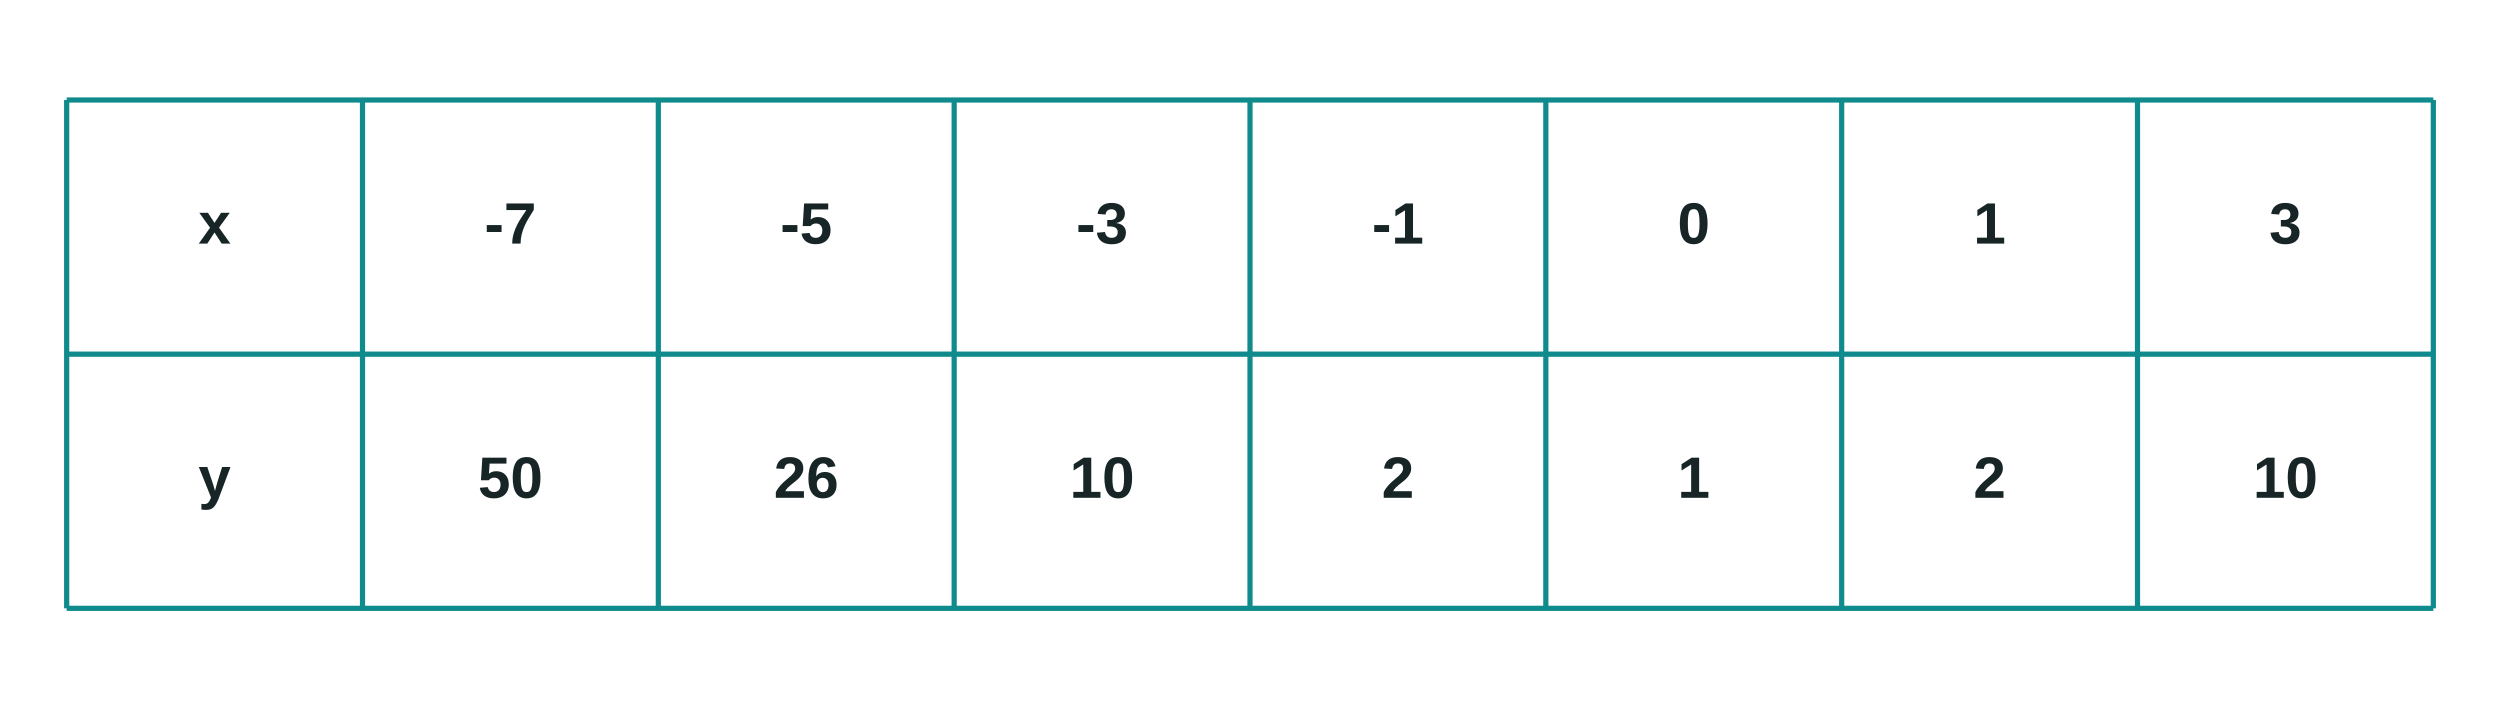
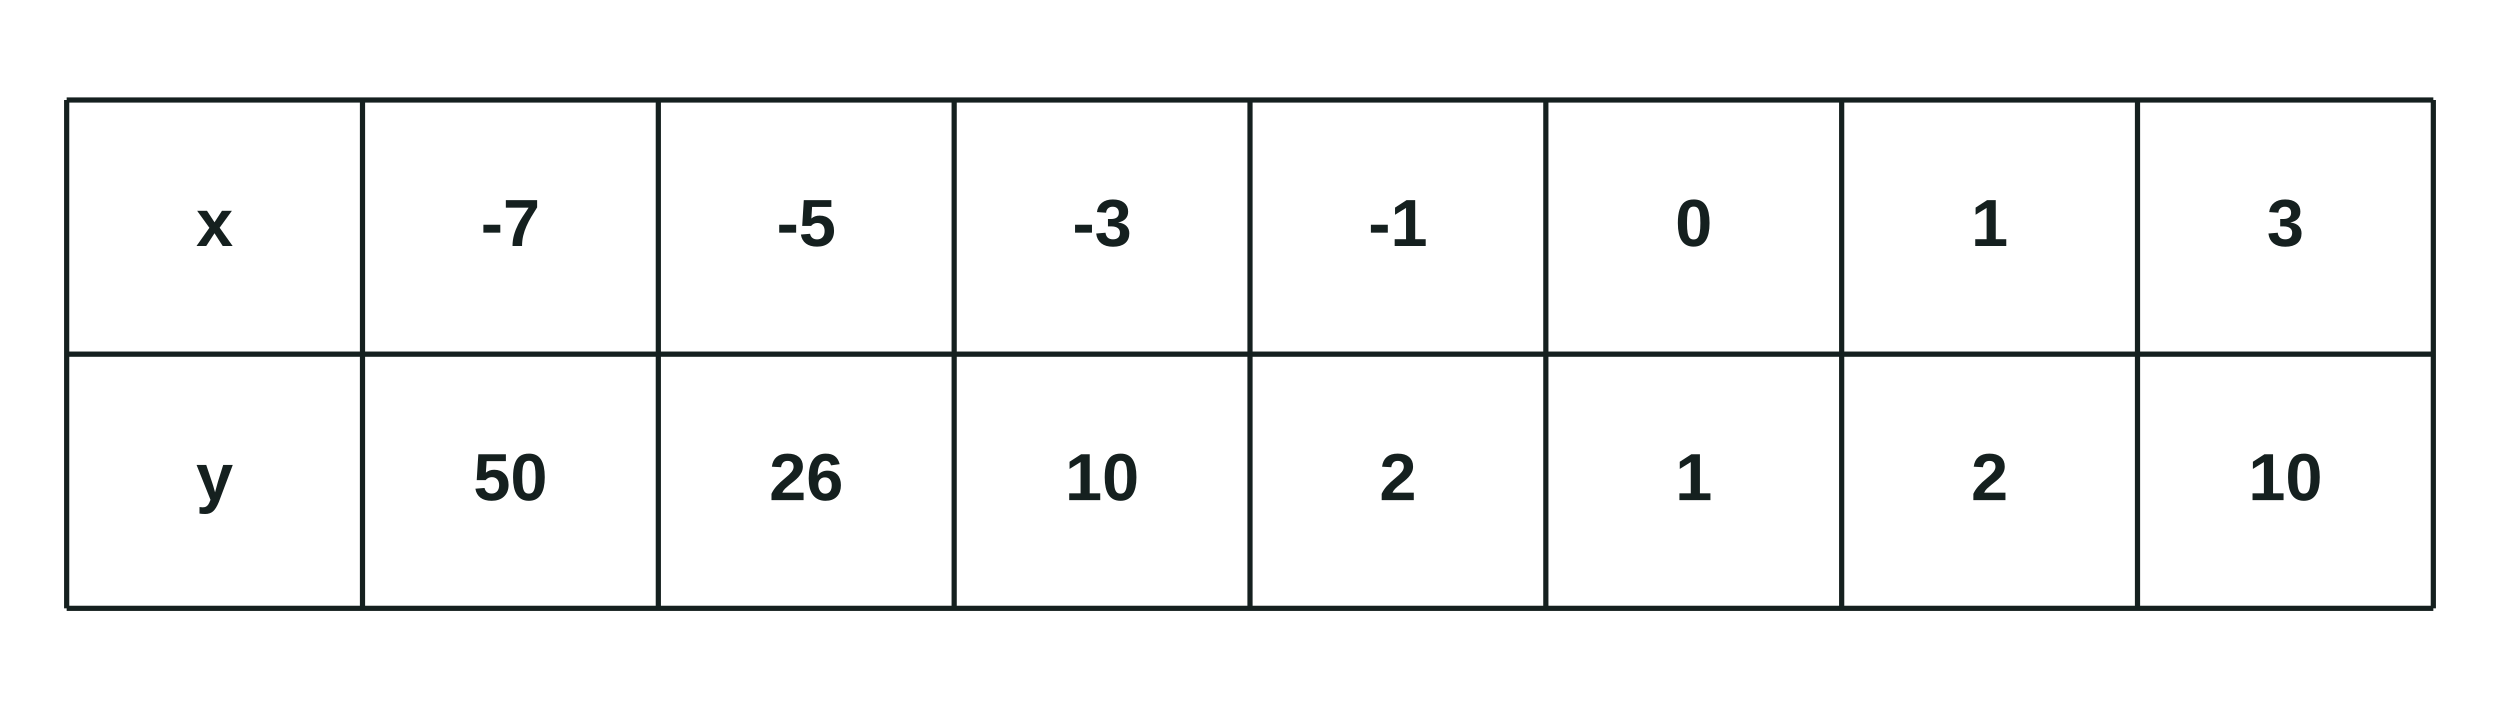
- <svg xmlns="http://www.w3.org/2000/svg" width="1200" height="340" style="overflow: hidden; display: block; background: rgb(255, 255, 255);" viewBox="0 0 1200 340">
+ <svg xmlns="http://www.w3.org/2000/svg" width="1200" height="340" style="overflow: hidden; display: block; background: var(--ld-figure-paper, #ffffff);" viewBox="0 0 1200 340">
  <defs>
    <filter id="ld-tbl-p0055-02_f1" width="300%" height="300%" filterUnits="userSpaceOnUse">
      <feOffset in="SourceGraphic" result="offOut" dx="5" dy="5" />
      <feColorMatrix in="offOut" result="colorOut" type="matrix" values="0.1 0 0 0 0  0 0.1 0 0 0  0 0 0.1 0 0  0 0 0 1 0" />
      <feGaussianBlur in="colorOut" result="blurOut" stdDeviation="3" />
      <feBlend in="SourceGraphic" in2="blurOut" mode="normal" />
    </filter>
    <clipPath id="ld-tbl-p0055-02_ClipFull">
      <rect x="0" y="0" width="1200" height="340" rx="10" ry="10" />
    </clipPath>
  </defs>
  <g />
  <g />
  <g />
  <g />
  <g />
  <g>
    <path id="ld-tbl-p0055-02_jxgBoard1G1" stroke-linecap="round" stroke-linejoin="round" fill-rule="evenodd" stroke="#D55E00" stroke-opacity="1" stroke-width="1px" pointer-events="visibleStroke" fill-opacity="0" tabindex="null" d="M 0 0" display="none" style="position: absolute; transition: fill 100ms, fill-opacity 100ms, stroke 100ms, stroke-opacity 100ms, stroke-width 100ms; clip-path: url(&quot;#ld-tbl-p0055-02_ClipFull&quot;); visibility: hidden;" />
    <path id="ld-tbl-p0055-02_jxgBoard1G2" stroke-linecap="round" stroke-linejoin="round" fill-rule="evenodd" stroke="#D55E00" stroke-opacity="1" stroke-width="1px" pointer-events="visibleStroke" fill-opacity="0" tabindex="null" d="M 0 0" display="none" style="position: absolute; transition: fill 100ms, fill-opacity 100ms, stroke 100ms, stroke-opacity 100ms, stroke-width 100ms; clip-path: url(&quot;#ld-tbl-p0055-02_ClipFull&quot;); visibility: hidden;" />
  </g>
  <g />
  <g>
-     <line id="ld-tbl-p0055-02_ld-tbl-p0055-02-v-0" stroke="#0f8b8d" stroke-opacity="1" stroke-width="2.5px" pointer-events="visibleStroke" fill-opacity="0" tabindex="-1" x1="32" y1="292" x2="32" y2="48" stroke-linecap="butt" display="inline" style="position: absolute; clip-path: url(&quot;#ld-tbl-p0055-02_ClipFull&quot;); visibility: inherit;" />
-     <line id="ld-tbl-p0055-02_ld-tbl-p0055-02-v-1" stroke="#0f8b8d" stroke-opacity="1" stroke-width="2.5px" pointer-events="visibleStroke" fill-opacity="0" tabindex="-1" x1="174" y1="292" x2="174" y2="48" stroke-linecap="butt" display="inline" style="position: absolute; clip-path: url(&quot;#ld-tbl-p0055-02_ClipFull&quot;); visibility: inherit;" />
-     <line id="ld-tbl-p0055-02_ld-tbl-p0055-02-v-2" stroke="#0f8b8d" stroke-opacity="1" stroke-width="2.5px" pointer-events="visibleStroke" fill-opacity="0" tabindex="-1" x1="316" y1="292" x2="316" y2="48" stroke-linecap="butt" display="inline" style="position: absolute; clip-path: url(&quot;#ld-tbl-p0055-02_ClipFull&quot;); visibility: inherit;" />
-     <line id="ld-tbl-p0055-02_ld-tbl-p0055-02-v-3" stroke="#0f8b8d" stroke-opacity="1" stroke-width="2.5px" pointer-events="visibleStroke" fill-opacity="0" tabindex="-1" x1="458" y1="292" x2="458" y2="48" stroke-linecap="butt" display="inline" style="position: absolute; clip-path: url(&quot;#ld-tbl-p0055-02_ClipFull&quot;); visibility: inherit;" />
-     <line id="ld-tbl-p0055-02_ld-tbl-p0055-02-v-4" stroke="#0f8b8d" stroke-opacity="1" stroke-width="2.5px" pointer-events="visibleStroke" fill-opacity="0" tabindex="-1" x1="600" y1="292" x2="600" y2="48" stroke-linecap="butt" display="inline" style="position: absolute; clip-path: url(&quot;#ld-tbl-p0055-02_ClipFull&quot;); visibility: inherit;" />
-     <line id="ld-tbl-p0055-02_ld-tbl-p0055-02-v-5" stroke="#0f8b8d" stroke-opacity="1" stroke-width="2.5px" pointer-events="visibleStroke" fill-opacity="0" tabindex="-1" x1="742" y1="292" x2="742" y2="48" stroke-linecap="butt" display="inline" style="position: absolute; clip-path: url(&quot;#ld-tbl-p0055-02_ClipFull&quot;); visibility: inherit;" />
-     <line id="ld-tbl-p0055-02_ld-tbl-p0055-02-v-6" stroke="#0f8b8d" stroke-opacity="1" stroke-width="2.5px" pointer-events="visibleStroke" fill-opacity="0" tabindex="-1" x1="884" y1="292" x2="884" y2="48" stroke-linecap="butt" display="inline" style="position: absolute; clip-path: url(&quot;#ld-tbl-p0055-02_ClipFull&quot;); visibility: inherit;" />
-     <line id="ld-tbl-p0055-02_ld-tbl-p0055-02-v-7" stroke="#0f8b8d" stroke-opacity="1" stroke-width="2.5px" pointer-events="visibleStroke" fill-opacity="0" tabindex="-1" x1="1026" y1="292" x2="1026" y2="48" stroke-linecap="butt" display="inline" style="position: absolute; clip-path: url(&quot;#ld-tbl-p0055-02_ClipFull&quot;); visibility: inherit;" />
-     <line id="ld-tbl-p0055-02_ld-tbl-p0055-02-v-8" stroke="#0f8b8d" stroke-opacity="1" stroke-width="2.5px" pointer-events="visibleStroke" fill-opacity="0" tabindex="-1" x1="1168" y1="292" x2="1168" y2="48" stroke-linecap="butt" display="inline" style="position: absolute; clip-path: url(&quot;#ld-tbl-p0055-02_ClipFull&quot;); visibility: inherit;" />
-     <line id="ld-tbl-p0055-02_ld-tbl-p0055-02-h-0" stroke="#0f8b8d" stroke-opacity="1" stroke-width="2.5px" pointer-events="visibleStroke" fill-opacity="0" tabindex="-1" x1="32" y1="48" x2="1168" y2="48" stroke-linecap="butt" display="inline" style="position: absolute; clip-path: url(&quot;#ld-tbl-p0055-02_ClipFull&quot;); visibility: inherit;" />
-     <line id="ld-tbl-p0055-02_ld-tbl-p0055-02-h-1" stroke="#0f8b8d" stroke-opacity="1" stroke-width="2.5px" pointer-events="visibleStroke" fill-opacity="0" tabindex="-1" x1="32" y1="170" x2="1168" y2="170" stroke-linecap="butt" display="inline" style="position: absolute; clip-path: url(&quot;#ld-tbl-p0055-02_ClipFull&quot;); visibility: inherit;" />
-     <line id="ld-tbl-p0055-02_ld-tbl-p0055-02-h-2" stroke="#0f8b8d" stroke-opacity="1" stroke-width="2.5px" pointer-events="visibleStroke" fill-opacity="0" tabindex="-1" x1="32" y1="292" x2="1168" y2="292" stroke-linecap="butt" display="inline" style="position: absolute; clip-path: url(&quot;#ld-tbl-p0055-02_ClipFull&quot;); visibility: inherit;" />
+     <line id="ld-tbl-p0055-02_ld-tbl-p0055-02-v-0" stroke="var(--ld-figure-accent, #15201f)" stroke-opacity="1" stroke-width="2.5px" pointer-events="visibleStroke" fill-opacity="0" tabindex="-1" x1="32" y1="292" x2="32" y2="48" stroke-linecap="butt" display="inline" style="position: absolute; clip-path: url(&quot;#ld-tbl-p0055-02_ClipFull&quot;); visibility: inherit;" />
+     <line id="ld-tbl-p0055-02_ld-tbl-p0055-02-v-1" stroke="var(--ld-figure-accent, #15201f)" stroke-opacity="1" stroke-width="2.5px" pointer-events="visibleStroke" fill-opacity="0" tabindex="-1" x1="174" y1="292" x2="174" y2="48" stroke-linecap="butt" display="inline" style="position: absolute; clip-path: url(&quot;#ld-tbl-p0055-02_ClipFull&quot;); visibility: inherit;" />
+     <line id="ld-tbl-p0055-02_ld-tbl-p0055-02-v-2" stroke="var(--ld-figure-accent, #15201f)" stroke-opacity="1" stroke-width="2.5px" pointer-events="visibleStroke" fill-opacity="0" tabindex="-1" x1="316" y1="292" x2="316" y2="48" stroke-linecap="butt" display="inline" style="position: absolute; clip-path: url(&quot;#ld-tbl-p0055-02_ClipFull&quot;); visibility: inherit;" />
+     <line id="ld-tbl-p0055-02_ld-tbl-p0055-02-v-3" stroke="var(--ld-figure-accent, #15201f)" stroke-opacity="1" stroke-width="2.5px" pointer-events="visibleStroke" fill-opacity="0" tabindex="-1" x1="458" y1="292" x2="458" y2="48" stroke-linecap="butt" display="inline" style="position: absolute; clip-path: url(&quot;#ld-tbl-p0055-02_ClipFull&quot;); visibility: inherit;" />
+     <line id="ld-tbl-p0055-02_ld-tbl-p0055-02-v-4" stroke="var(--ld-figure-accent, #15201f)" stroke-opacity="1" stroke-width="2.5px" pointer-events="visibleStroke" fill-opacity="0" tabindex="-1" x1="600" y1="292" x2="600" y2="48" stroke-linecap="butt" display="inline" style="position: absolute; clip-path: url(&quot;#ld-tbl-p0055-02_ClipFull&quot;); visibility: inherit;" />
+     <line id="ld-tbl-p0055-02_ld-tbl-p0055-02-v-5" stroke="var(--ld-figure-accent, #15201f)" stroke-opacity="1" stroke-width="2.5px" pointer-events="visibleStroke" fill-opacity="0" tabindex="-1" x1="742" y1="292" x2="742" y2="48" stroke-linecap="butt" display="inline" style="position: absolute; clip-path: url(&quot;#ld-tbl-p0055-02_ClipFull&quot;); visibility: inherit;" />
+     <line id="ld-tbl-p0055-02_ld-tbl-p0055-02-v-6" stroke="var(--ld-figure-accent, #15201f)" stroke-opacity="1" stroke-width="2.5px" pointer-events="visibleStroke" fill-opacity="0" tabindex="-1" x1="884" y1="292" x2="884" y2="48" stroke-linecap="butt" display="inline" style="position: absolute; clip-path: url(&quot;#ld-tbl-p0055-02_ClipFull&quot;); visibility: inherit;" />
+     <line id="ld-tbl-p0055-02_ld-tbl-p0055-02-v-7" stroke="var(--ld-figure-accent, #15201f)" stroke-opacity="1" stroke-width="2.5px" pointer-events="visibleStroke" fill-opacity="0" tabindex="-1" x1="1026" y1="292" x2="1026" y2="48" stroke-linecap="butt" display="inline" style="position: absolute; clip-path: url(&quot;#ld-tbl-p0055-02_ClipFull&quot;); visibility: inherit;" />
+     <line id="ld-tbl-p0055-02_ld-tbl-p0055-02-v-8" stroke="var(--ld-figure-accent, #15201f)" stroke-opacity="1" stroke-width="2.5px" pointer-events="visibleStroke" fill-opacity="0" tabindex="-1" x1="1168" y1="292" x2="1168" y2="48" stroke-linecap="butt" display="inline" style="position: absolute; clip-path: url(&quot;#ld-tbl-p0055-02_ClipFull&quot;); visibility: inherit;" />
+     <line id="ld-tbl-p0055-02_ld-tbl-p0055-02-h-0" stroke="var(--ld-figure-accent, #15201f)" stroke-opacity="1" stroke-width="2.5px" pointer-events="visibleStroke" fill-opacity="0" tabindex="-1" x1="32" y1="48" x2="1168" y2="48" stroke-linecap="butt" display="inline" style="position: absolute; clip-path: url(&quot;#ld-tbl-p0055-02_ClipFull&quot;); visibility: inherit;" />
+     <line id="ld-tbl-p0055-02_ld-tbl-p0055-02-h-1" stroke="var(--ld-figure-accent, #15201f)" stroke-opacity="1" stroke-width="2.5px" pointer-events="visibleStroke" fill-opacity="0" tabindex="-1" x1="32" y1="170" x2="1168" y2="170" stroke-linecap="butt" display="inline" style="position: absolute; clip-path: url(&quot;#ld-tbl-p0055-02_ClipFull&quot;); visibility: inherit;" />
+     <line id="ld-tbl-p0055-02_ld-tbl-p0055-02-h-2" stroke="var(--ld-figure-accent, #15201f)" stroke-opacity="1" stroke-width="2.5px" pointer-events="visibleStroke" fill-opacity="0" tabindex="-1" x1="32" y1="292" x2="1168" y2="292" stroke-linecap="butt" display="inline" style="position: absolute; clip-path: url(&quot;#ld-tbl-p0055-02_ClipFull&quot;); visibility: inherit;" />
  </g>
  <g />
  <g>
    <ellipse id="ld-tbl-p0055-02_jxgBoard1P3" stroke="#D55E00" stroke-opacity="1" stroke-width="2px" fill="#D55E00" pointer-events="visiblePainted" fill-opacity="1" tabindex="null" cx="32" cy="292" rx="4" ry="4" display="none" style="position: absolute; transition: fill 100ms, fill-opacity 100ms, stroke 100ms, stroke-opacity 100ms, stroke-width 100ms, width 100ms, height 100ms, rx 100ms, ry 100ms; clip-path: url(&quot;#ld-tbl-p0055-02_ClipFull&quot;); visibility: hidden;" />
    <ellipse id="ld-tbl-p0055-02_jxgBoard1P4" stroke="#D55E00" stroke-opacity="1" stroke-width="2px" fill="#D55E00" pointer-events="visiblePainted" fill-opacity="1" tabindex="null" cx="32" cy="48" rx="4" ry="4" display="none" style="position: absolute; transition: fill 100ms, fill-opacity 100ms, stroke 100ms, stroke-opacity 100ms, stroke-width 100ms, width 100ms, height 100ms, rx 100ms, ry 100ms; clip-path: url(&quot;#ld-tbl-p0055-02_ClipFull&quot;); visibility: hidden;" />
    <ellipse id="ld-tbl-p0055-02_jxgBoard1P6" stroke="#D55E00" stroke-opacity="1" stroke-width="2px" fill="#D55E00" pointer-events="visiblePainted" fill-opacity="1" tabindex="null" cx="174" cy="292" rx="4" ry="4" display="none" style="position: absolute; transition: fill 100ms, fill-opacity 100ms, stroke 100ms, stroke-opacity 100ms, stroke-width 100ms, width 100ms, height 100ms, rx 100ms, ry 100ms; clip-path: url(&quot;#ld-tbl-p0055-02_ClipFull&quot;); visibility: hidden;" />
    <ellipse id="ld-tbl-p0055-02_jxgBoard1P7" stroke="#D55E00" stroke-opacity="1" stroke-width="2px" fill="#D55E00" pointer-events="visiblePainted" fill-opacity="1" tabindex="null" cx="174" cy="48" rx="4" ry="4" display="none" style="position: absolute; transition: fill 100ms, fill-opacity 100ms, stroke 100ms, stroke-opacity 100ms, stroke-width 100ms, width 100ms, height 100ms, rx 100ms, ry 100ms; clip-path: url(&quot;#ld-tbl-p0055-02_ClipFull&quot;); visibility: hidden;" />
    <ellipse id="ld-tbl-p0055-02_jxgBoard1P9" stroke="#D55E00" stroke-opacity="1" stroke-width="2px" fill="#D55E00" pointer-events="visiblePainted" fill-opacity="1" tabindex="null" cx="316" cy="292" rx="4" ry="4" display="none" style="position: absolute; transition: fill 100ms, fill-opacity 100ms, stroke 100ms, stroke-opacity 100ms, stroke-width 100ms, width 100ms, height 100ms, rx 100ms, ry 100ms; clip-path: url(&quot;#ld-tbl-p0055-02_ClipFull&quot;); visibility: hidden;" />
    <ellipse id="ld-tbl-p0055-02_jxgBoard1P10" stroke="#D55E00" stroke-opacity="1" stroke-width="2px" fill="#D55E00" pointer-events="visiblePainted" fill-opacity="1" tabindex="null" cx="316" cy="48" rx="4" ry="4" display="none" style="position: absolute; transition: fill 100ms, fill-opacity 100ms, stroke 100ms, stroke-opacity 100ms, stroke-width 100ms, width 100ms, height 100ms, rx 100ms, ry 100ms; clip-path: url(&quot;#ld-tbl-p0055-02_ClipFull&quot;); visibility: hidden;" />
    <ellipse id="ld-tbl-p0055-02_jxgBoard1P12" stroke="#D55E00" stroke-opacity="1" stroke-width="2px" fill="#D55E00" pointer-events="visiblePainted" fill-opacity="1" tabindex="null" cx="458" cy="292" rx="4" ry="4" display="none" style="position: absolute; transition: fill 100ms, fill-opacity 100ms, stroke 100ms, stroke-opacity 100ms, stroke-width 100ms, width 100ms, height 100ms, rx 100ms, ry 100ms; clip-path: url(&quot;#ld-tbl-p0055-02_ClipFull&quot;); visibility: hidden;" />
    <ellipse id="ld-tbl-p0055-02_jxgBoard1P13" stroke="#D55E00" stroke-opacity="1" stroke-width="2px" fill="#D55E00" pointer-events="visiblePainted" fill-opacity="1" tabindex="null" cx="458" cy="48" rx="4" ry="4" display="none" style="position: absolute; transition: fill 100ms, fill-opacity 100ms, stroke 100ms, stroke-opacity 100ms, stroke-width 100ms, width 100ms, height 100ms, rx 100ms, ry 100ms; clip-path: url(&quot;#ld-tbl-p0055-02_ClipFull&quot;); visibility: hidden;" />
    <ellipse id="ld-tbl-p0055-02_jxgBoard1P15" stroke="#D55E00" stroke-opacity="1" stroke-width="2px" fill="#D55E00" pointer-events="visiblePainted" fill-opacity="1" tabindex="null" cx="600" cy="292" rx="4" ry="4" display="none" style="position: absolute; transition: fill 100ms, fill-opacity 100ms, stroke 100ms, stroke-opacity 100ms, stroke-width 100ms, width 100ms, height 100ms, rx 100ms, ry 100ms; clip-path: url(&quot;#ld-tbl-p0055-02_ClipFull&quot;); visibility: hidden;" />
    <ellipse id="ld-tbl-p0055-02_jxgBoard1P16" stroke="#D55E00" stroke-opacity="1" stroke-width="2px" fill="#D55E00" pointer-events="visiblePainted" fill-opacity="1" tabindex="null" cx="600" cy="48" rx="4" ry="4" display="none" style="position: absolute; transition: fill 100ms, fill-opacity 100ms, stroke 100ms, stroke-opacity 100ms, stroke-width 100ms, width 100ms, height 100ms, rx 100ms, ry 100ms; clip-path: url(&quot;#ld-tbl-p0055-02_ClipFull&quot;); visibility: hidden;" />
    <ellipse id="ld-tbl-p0055-02_jxgBoard1P18" stroke="#D55E00" stroke-opacity="1" stroke-width="2px" fill="#D55E00" pointer-events="visiblePainted" fill-opacity="1" tabindex="null" cx="742" cy="292" rx="4" ry="4" display="none" style="position: absolute; transition: fill 100ms, fill-opacity 100ms, stroke 100ms, stroke-opacity 100ms, stroke-width 100ms, width 100ms, height 100ms, rx 100ms, ry 100ms; clip-path: url(&quot;#ld-tbl-p0055-02_ClipFull&quot;); visibility: hidden;" />
    <ellipse id="ld-tbl-p0055-02_jxgBoard1P19" stroke="#D55E00" stroke-opacity="1" stroke-width="2px" fill="#D55E00" pointer-events="visiblePainted" fill-opacity="1" tabindex="null" cx="742" cy="48" rx="4" ry="4" display="none" style="position: absolute; transition: fill 100ms, fill-opacity 100ms, stroke 100ms, stroke-opacity 100ms, stroke-width 100ms, width 100ms, height 100ms, rx 100ms, ry 100ms; clip-path: url(&quot;#ld-tbl-p0055-02_ClipFull&quot;); visibility: hidden;" />
    <ellipse id="ld-tbl-p0055-02_jxgBoard1P21" stroke="#D55E00" stroke-opacity="1" stroke-width="2px" fill="#D55E00" pointer-events="visiblePainted" fill-opacity="1" tabindex="null" cx="884" cy="292" rx="4" ry="4" display="none" style="position: absolute; transition: fill 100ms, fill-opacity 100ms, stroke 100ms, stroke-opacity 100ms, stroke-width 100ms, width 100ms, height 100ms, rx 100ms, ry 100ms; clip-path: url(&quot;#ld-tbl-p0055-02_ClipFull&quot;); visibility: hidden;" />
    <ellipse id="ld-tbl-p0055-02_jxgBoard1P22" stroke="#D55E00" stroke-opacity="1" stroke-width="2px" fill="#D55E00" pointer-events="visiblePainted" fill-opacity="1" tabindex="null" cx="884" cy="48" rx="4" ry="4" display="none" style="position: absolute; transition: fill 100ms, fill-opacity 100ms, stroke 100ms, stroke-opacity 100ms, stroke-width 100ms, width 100ms, height 100ms, rx 100ms, ry 100ms; clip-path: url(&quot;#ld-tbl-p0055-02_ClipFull&quot;); visibility: hidden;" />
    <ellipse id="ld-tbl-p0055-02_jxgBoard1P24" stroke="#D55E00" stroke-opacity="1" stroke-width="2px" fill="#D55E00" pointer-events="visiblePainted" fill-opacity="1" tabindex="null" cx="1026" cy="292" rx="4" ry="4" display="none" style="position: absolute; transition: fill 100ms, fill-opacity 100ms, stroke 100ms, stroke-opacity 100ms, stroke-width 100ms, width 100ms, height 100ms, rx 100ms, ry 100ms; clip-path: url(&quot;#ld-tbl-p0055-02_ClipFull&quot;); visibility: hidden;" />
    <ellipse id="ld-tbl-p0055-02_jxgBoard1P25" stroke="#D55E00" stroke-opacity="1" stroke-width="2px" fill="#D55E00" pointer-events="visiblePainted" fill-opacity="1" tabindex="null" cx="1026" cy="48" rx="4" ry="4" display="none" style="position: absolute; transition: fill 100ms, fill-opacity 100ms, stroke 100ms, stroke-opacity 100ms, stroke-width 100ms, width 100ms, height 100ms, rx 100ms, ry 100ms; clip-path: url(&quot;#ld-tbl-p0055-02_ClipFull&quot;); visibility: hidden;" />
    <ellipse id="ld-tbl-p0055-02_jxgBoard1P27" stroke="#D55E00" stroke-opacity="1" stroke-width="2px" fill="#D55E00" pointer-events="visiblePainted" fill-opacity="1" tabindex="null" cx="1168" cy="292" rx="4" ry="4" display="none" style="position: absolute; transition: fill 100ms, fill-opacity 100ms, stroke 100ms, stroke-opacity 100ms, stroke-width 100ms, width 100ms, height 100ms, rx 100ms, ry 100ms; clip-path: url(&quot;#ld-tbl-p0055-02_ClipFull&quot;); visibility: hidden;" />
    <ellipse id="ld-tbl-p0055-02_jxgBoard1P28" stroke="#D55E00" stroke-opacity="1" stroke-width="2px" fill="#D55E00" pointer-events="visiblePainted" fill-opacity="1" tabindex="null" cx="1168" cy="48" rx="4" ry="4" display="none" style="position: absolute; transition: fill 100ms, fill-opacity 100ms, stroke 100ms, stroke-opacity 100ms, stroke-width 100ms, width 100ms, height 100ms, rx 100ms, ry 100ms; clip-path: url(&quot;#ld-tbl-p0055-02_ClipFull&quot;); visibility: hidden;" />
    <ellipse id="ld-tbl-p0055-02_jxgBoard1P30" stroke="#D55E00" stroke-opacity="1" stroke-width="2px" fill="#D55E00" pointer-events="visiblePainted" fill-opacity="1" tabindex="null" cx="32" cy="48" rx="4" ry="4" display="none" style="position: absolute; transition: fill 100ms, fill-opacity 100ms, stroke 100ms, stroke-opacity 100ms, stroke-width 100ms, width 100ms, height 100ms, rx 100ms, ry 100ms; clip-path: url(&quot;#ld-tbl-p0055-02_ClipFull&quot;); visibility: hidden;" />
    <ellipse id="ld-tbl-p0055-02_jxgBoard1P31" stroke="#D55E00" stroke-opacity="1" stroke-width="2px" fill="#D55E00" pointer-events="visiblePainted" fill-opacity="1" tabindex="null" cx="1168" cy="48" rx="4" ry="4" display="none" style="position: absolute; transition: fill 100ms, fill-opacity 100ms, stroke 100ms, stroke-opacity 100ms, stroke-width 100ms, width 100ms, height 100ms, rx 100ms, ry 100ms; clip-path: url(&quot;#ld-tbl-p0055-02_ClipFull&quot;); visibility: hidden;" />
    <ellipse id="ld-tbl-p0055-02_jxgBoard1P33" stroke="#D55E00" stroke-opacity="1" stroke-width="2px" fill="#D55E00" pointer-events="visiblePainted" fill-opacity="1" tabindex="null" cx="32" cy="170" rx="4" ry="4" display="none" style="position: absolute; transition: fill 100ms, fill-opacity 100ms, stroke 100ms, stroke-opacity 100ms, stroke-width 100ms, width 100ms, height 100ms, rx 100ms, ry 100ms; clip-path: url(&quot;#ld-tbl-p0055-02_ClipFull&quot;); visibility: hidden;" />
    <ellipse id="ld-tbl-p0055-02_jxgBoard1P34" stroke="#D55E00" stroke-opacity="1" stroke-width="2px" fill="#D55E00" pointer-events="visiblePainted" fill-opacity="1" tabindex="null" cx="1168" cy="170" rx="4" ry="4" display="none" style="position: absolute; transition: fill 100ms, fill-opacity 100ms, stroke 100ms, stroke-opacity 100ms, stroke-width 100ms, width 100ms, height 100ms, rx 100ms, ry 100ms; clip-path: url(&quot;#ld-tbl-p0055-02_ClipFull&quot;); visibility: hidden;" />
    <ellipse id="ld-tbl-p0055-02_jxgBoard1P36" stroke="#D55E00" stroke-opacity="1" stroke-width="2px" fill="#D55E00" pointer-events="visiblePainted" fill-opacity="1" tabindex="null" cx="32" cy="292" rx="4" ry="4" display="none" style="position: absolute; transition: fill 100ms, fill-opacity 100ms, stroke 100ms, stroke-opacity 100ms, stroke-width 100ms, width 100ms, height 100ms, rx 100ms, ry 100ms; clip-path: url(&quot;#ld-tbl-p0055-02_ClipFull&quot;); visibility: hidden;" />
    <ellipse id="ld-tbl-p0055-02_jxgBoard1P37" stroke="#D55E00" stroke-opacity="1" stroke-width="2px" fill="#D55E00" pointer-events="visiblePainted" fill-opacity="1" tabindex="null" cx="1168" cy="292" rx="4" ry="4" display="none" style="position: absolute; transition: fill 100ms, fill-opacity 100ms, stroke 100ms, stroke-opacity 100ms, stroke-width 100ms, width 100ms, height 100ms, rx 100ms, ry 100ms; clip-path: url(&quot;#ld-tbl-p0055-02_ClipFull&quot;); visibility: hidden;" />
  </g>
  <g />
  <g />
  <g />
  <g />
  <g />
  <g />
  <g />
  <g />
  <g />
  <g />
  <g id="ld-tbl-p0055-02-label-layer">
-     <text fill="#172526" font-family="Arial, Helvetica, sans-serif" font-size="28" font-weight="600" dominant-baseline="middle" data-label-id="tbl-p0055-02-cell-0-0-label" x="103" y="109" text-anchor="middle">x</text>
-     <text fill="#172526" font-family="Arial, Helvetica, sans-serif" font-size="28" font-weight="600" dominant-baseline="middle" data-label-id="tbl-p0055-02-cell-0-1-label" x="245" y="109" text-anchor="middle">-7</text>
-     <text fill="#172526" font-family="Arial, Helvetica, sans-serif" font-size="28" font-weight="600" dominant-baseline="middle" data-label-id="tbl-p0055-02-cell-0-2-label" x="387" y="109" text-anchor="middle">-5</text>
-     <text fill="#172526" font-family="Arial, Helvetica, sans-serif" font-size="28" font-weight="600" dominant-baseline="middle" data-label-id="tbl-p0055-02-cell-0-3-label" x="529" y="109" text-anchor="middle">-3</text>
-     <text fill="#172526" font-family="Arial, Helvetica, sans-serif" font-size="28" font-weight="600" dominant-baseline="middle" data-label-id="tbl-p0055-02-cell-0-4-label" x="671" y="109" text-anchor="middle">-1</text>
-     <text fill="#172526" font-family="Arial, Helvetica, sans-serif" font-size="28" font-weight="600" dominant-baseline="middle" data-label-id="tbl-p0055-02-cell-0-5-label" x="813" y="109" text-anchor="middle">0</text>
-     <text fill="#172526" font-family="Arial, Helvetica, sans-serif" font-size="28" font-weight="600" dominant-baseline="middle" data-label-id="tbl-p0055-02-cell-0-6-label" x="955" y="109" text-anchor="middle">1</text>
-     <text fill="#172526" font-family="Arial, Helvetica, sans-serif" font-size="28" font-weight="600" dominant-baseline="middle" data-label-id="tbl-p0055-02-cell-0-7-label" x="1097" y="109" text-anchor="middle">3</text>
-     <text fill="#172526" font-family="Arial, Helvetica, sans-serif" font-size="28" font-weight="600" dominant-baseline="middle" data-label-id="tbl-p0055-02-cell-1-0-label" x="103" y="231" text-anchor="middle">y</text>
-     <text fill="#172526" font-family="Arial, Helvetica, sans-serif" font-size="28" font-weight="600" dominant-baseline="middle" data-label-id="tbl-p0055-02-cell-1-1-label" x="245" y="231" text-anchor="middle">50</text>
-     <text fill="#172526" font-family="Arial, Helvetica, sans-serif" font-size="28" font-weight="600" dominant-baseline="middle" data-label-id="tbl-p0055-02-cell-1-2-label" x="387" y="231" text-anchor="middle">26</text>
-     <text fill="#172526" font-family="Arial, Helvetica, sans-serif" font-size="28" font-weight="600" dominant-baseline="middle" data-label-id="tbl-p0055-02-cell-1-3-label" x="529" y="231" text-anchor="middle">10</text>
-     <text fill="#172526" font-family="Arial, Helvetica, sans-serif" font-size="28" font-weight="600" dominant-baseline="middle" data-label-id="tbl-p0055-02-cell-1-4-label" x="671" y="231" text-anchor="middle">2</text>
-     <text fill="#172526" font-family="Arial, Helvetica, sans-serif" font-size="28" font-weight="600" dominant-baseline="middle" data-label-id="tbl-p0055-02-cell-1-5-label" x="813" y="231" text-anchor="middle">1</text>
-     <text fill="#172526" font-family="Arial, Helvetica, sans-serif" font-size="28" font-weight="600" dominant-baseline="middle" data-label-id="tbl-p0055-02-cell-1-6-label" x="955" y="231" text-anchor="middle">2</text>
-     <text fill="#172526" font-family="Arial, Helvetica, sans-serif" font-size="28" font-weight="600" dominant-baseline="middle" data-label-id="tbl-p0055-02-cell-1-7-label" x="1097" y="231" text-anchor="middle">10</text>
+     <text fill="var(--ld-figure-ink, #15201f)" font-family="Arial, Helvetica, sans-serif" font-size="32" font-weight="600" dominant-baseline="middle" data-label-id="tbl-p0055-02-cell-0-0-label" x="103" y="109" text-anchor="middle">x</text>
+     <text fill="var(--ld-figure-ink, #15201f)" font-family="Arial, Helvetica, sans-serif" font-size="32" font-weight="600" dominant-baseline="middle" data-label-id="tbl-p0055-02-cell-0-1-label" x="245" y="109" text-anchor="middle">-7</text>
+     <text fill="var(--ld-figure-ink, #15201f)" font-family="Arial, Helvetica, sans-serif" font-size="32" font-weight="600" dominant-baseline="middle" data-label-id="tbl-p0055-02-cell-0-2-label" x="387" y="109" text-anchor="middle">-5</text>
+     <text fill="var(--ld-figure-ink, #15201f)" font-family="Arial, Helvetica, sans-serif" font-size="32" font-weight="600" dominant-baseline="middle" data-label-id="tbl-p0055-02-cell-0-3-label" x="529" y="109" text-anchor="middle">-3</text>
+     <text fill="var(--ld-figure-ink, #15201f)" font-family="Arial, Helvetica, sans-serif" font-size="32" font-weight="600" dominant-baseline="middle" data-label-id="tbl-p0055-02-cell-0-4-label" x="671" y="109" text-anchor="middle">-1</text>
+     <text fill="var(--ld-figure-ink, #15201f)" font-family="Arial, Helvetica, sans-serif" font-size="32" font-weight="600" dominant-baseline="middle" data-label-id="tbl-p0055-02-cell-0-5-label" x="813" y="109" text-anchor="middle">0</text>
+     <text fill="var(--ld-figure-ink, #15201f)" font-family="Arial, Helvetica, sans-serif" font-size="32" font-weight="600" dominant-baseline="middle" data-label-id="tbl-p0055-02-cell-0-6-label" x="955" y="109" text-anchor="middle">1</text>
+     <text fill="var(--ld-figure-ink, #15201f)" font-family="Arial, Helvetica, sans-serif" font-size="32" font-weight="600" dominant-baseline="middle" data-label-id="tbl-p0055-02-cell-0-7-label" x="1097" y="109" text-anchor="middle">3</text>
+     <text fill="var(--ld-figure-ink, #15201f)" font-family="Arial, Helvetica, sans-serif" font-size="32" font-weight="600" dominant-baseline="middle" data-label-id="tbl-p0055-02-cell-1-0-label" x="103" y="231" text-anchor="middle">y</text>
+     <text fill="var(--ld-figure-ink, #15201f)" font-family="Arial, Helvetica, sans-serif" font-size="32" font-weight="600" dominant-baseline="middle" data-label-id="tbl-p0055-02-cell-1-1-label" x="245" y="231" text-anchor="middle">50</text>
+     <text fill="var(--ld-figure-ink, #15201f)" font-family="Arial, Helvetica, sans-serif" font-size="32" font-weight="600" dominant-baseline="middle" data-label-id="tbl-p0055-02-cell-1-2-label" x="387" y="231" text-anchor="middle">26</text>
+     <text fill="var(--ld-figure-ink, #15201f)" font-family="Arial, Helvetica, sans-serif" font-size="32" font-weight="600" dominant-baseline="middle" data-label-id="tbl-p0055-02-cell-1-3-label" x="529" y="231" text-anchor="middle">10</text>
+     <text fill="var(--ld-figure-ink, #15201f)" font-family="Arial, Helvetica, sans-serif" font-size="32" font-weight="600" dominant-baseline="middle" data-label-id="tbl-p0055-02-cell-1-4-label" x="671" y="231" text-anchor="middle">2</text>
+     <text fill="var(--ld-figure-ink, #15201f)" font-family="Arial, Helvetica, sans-serif" font-size="32" font-weight="600" dominant-baseline="middle" data-label-id="tbl-p0055-02-cell-1-5-label" x="813" y="231" text-anchor="middle">1</text>
+     <text fill="var(--ld-figure-ink, #15201f)" font-family="Arial, Helvetica, sans-serif" font-size="32" font-weight="600" dominant-baseline="middle" data-label-id="tbl-p0055-02-cell-1-6-label" x="955" y="231" text-anchor="middle">2</text>
+     <text fill="var(--ld-figure-ink, #15201f)" font-family="Arial, Helvetica, sans-serif" font-size="32" font-weight="600" dominant-baseline="middle" data-label-id="tbl-p0055-02-cell-1-7-label" x="1097" y="231" text-anchor="middle">10</text>
  </g>
</svg>
